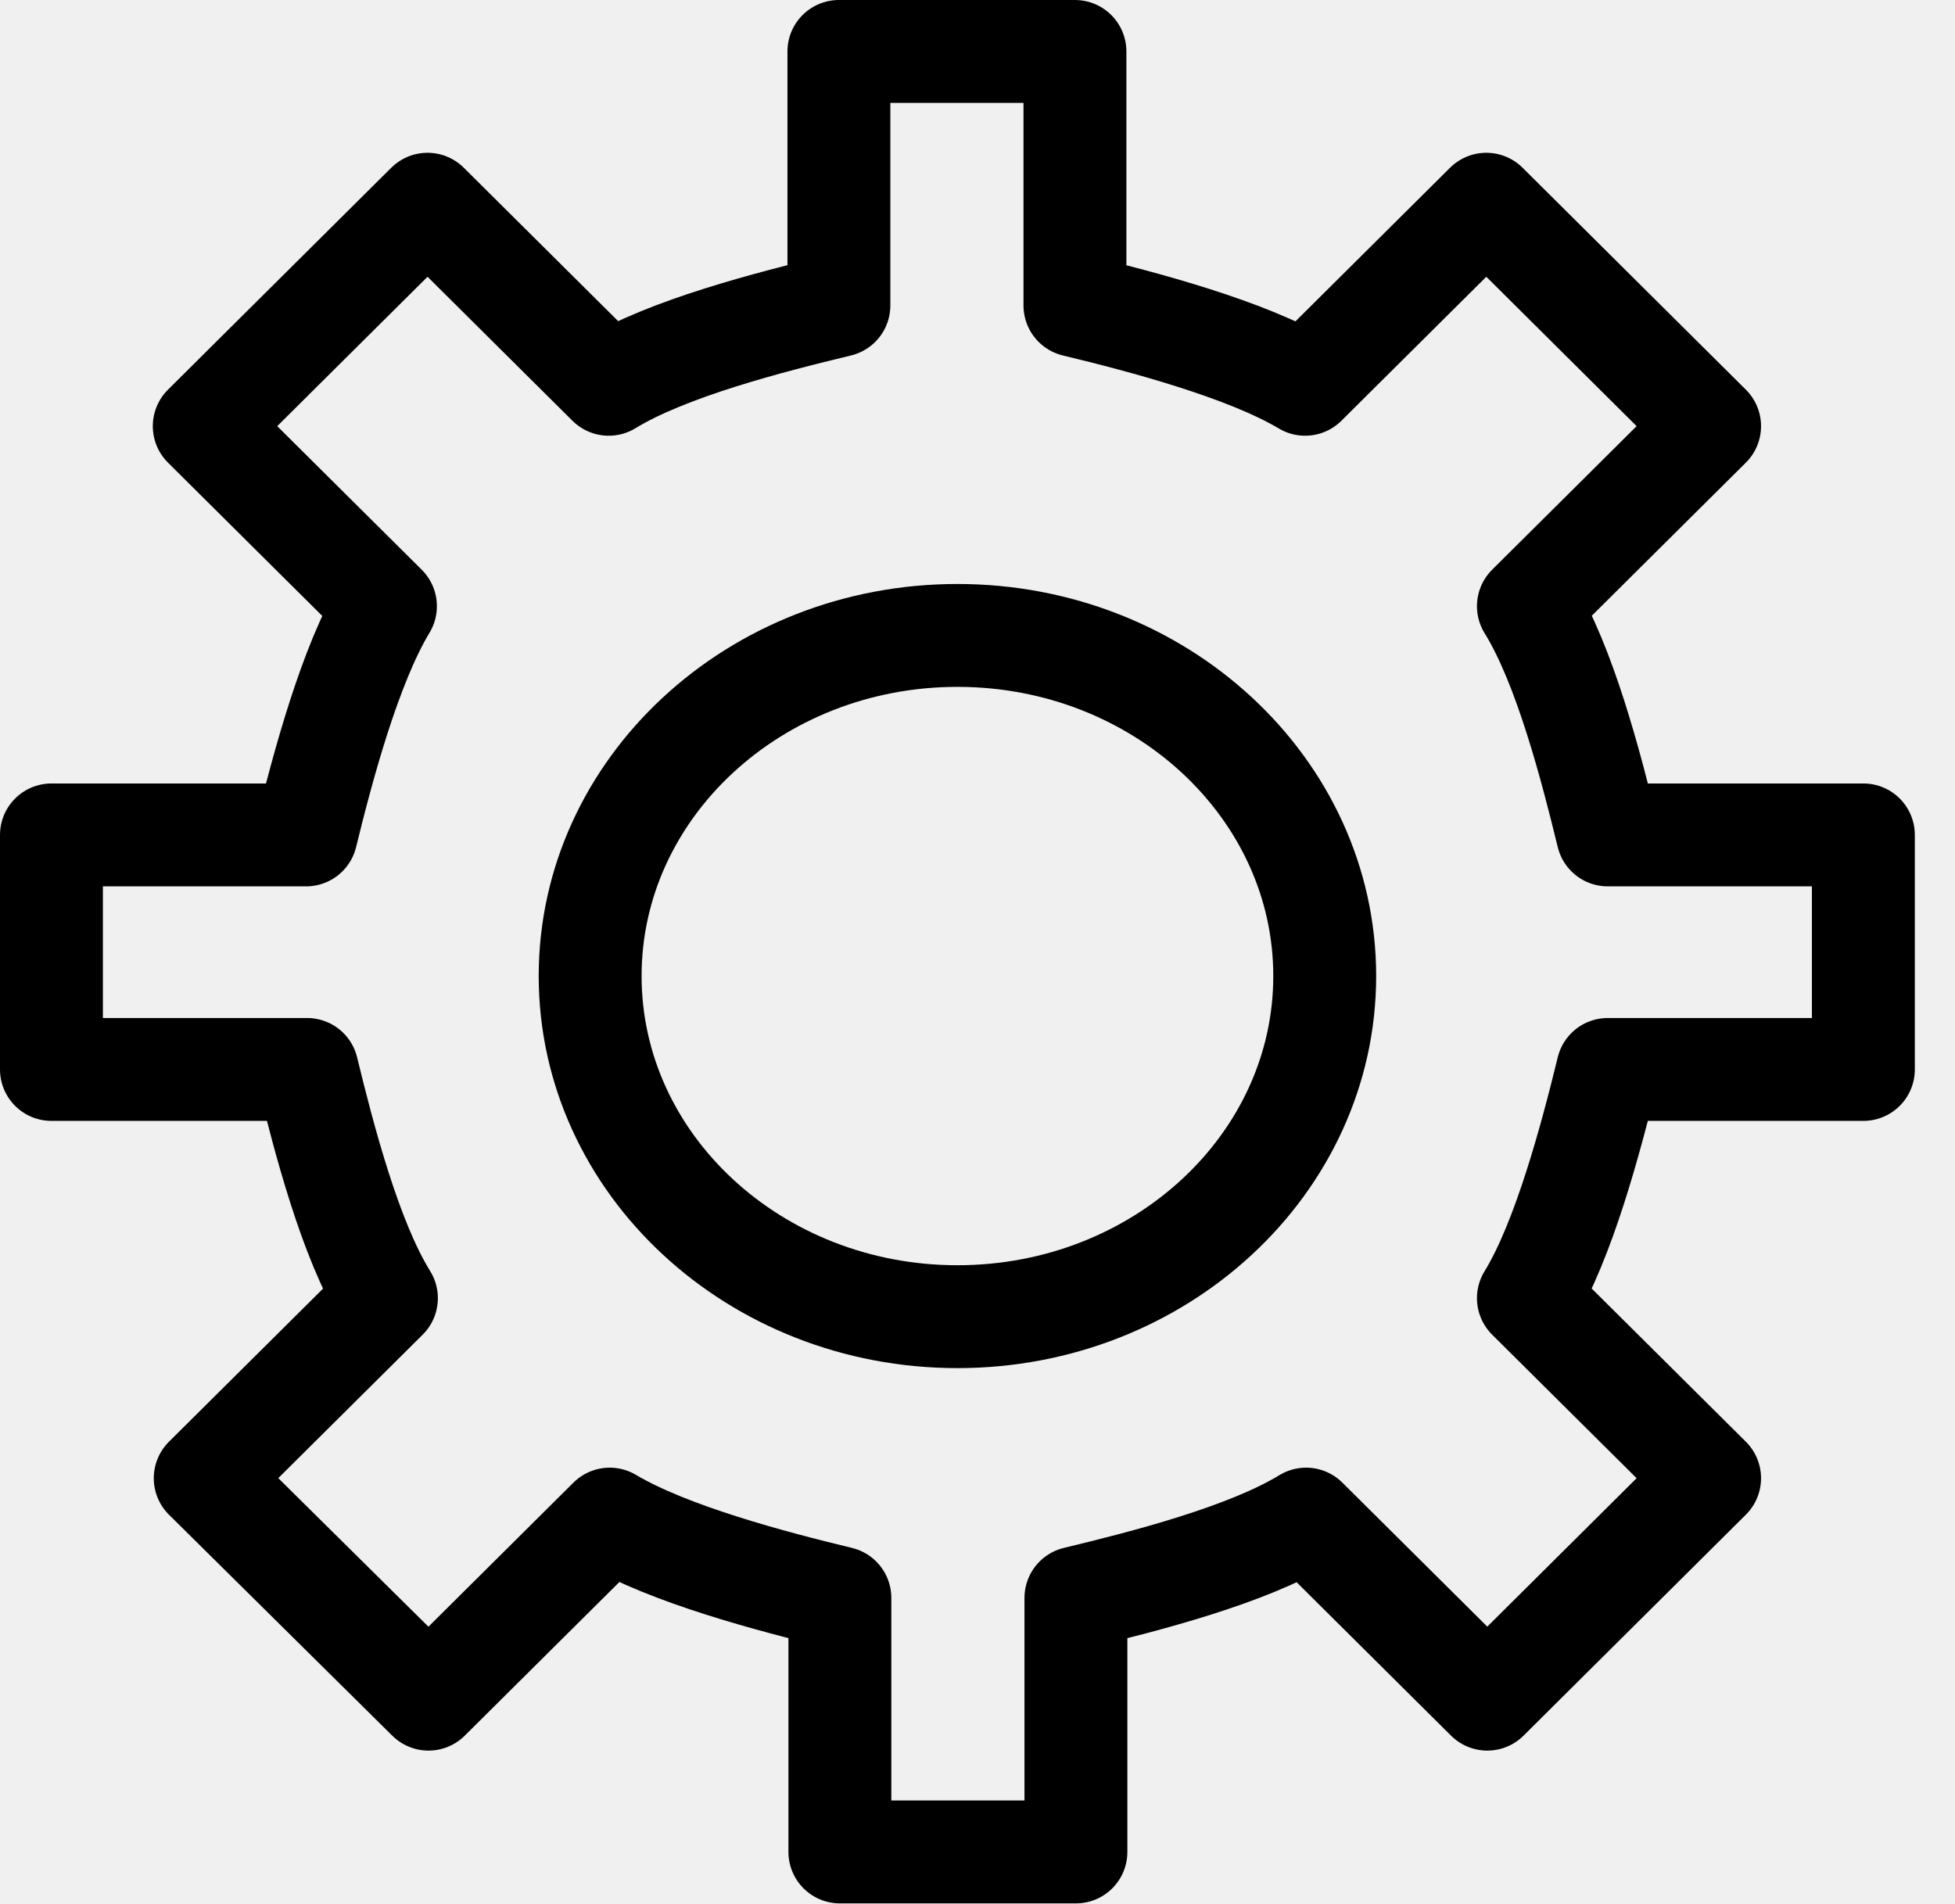
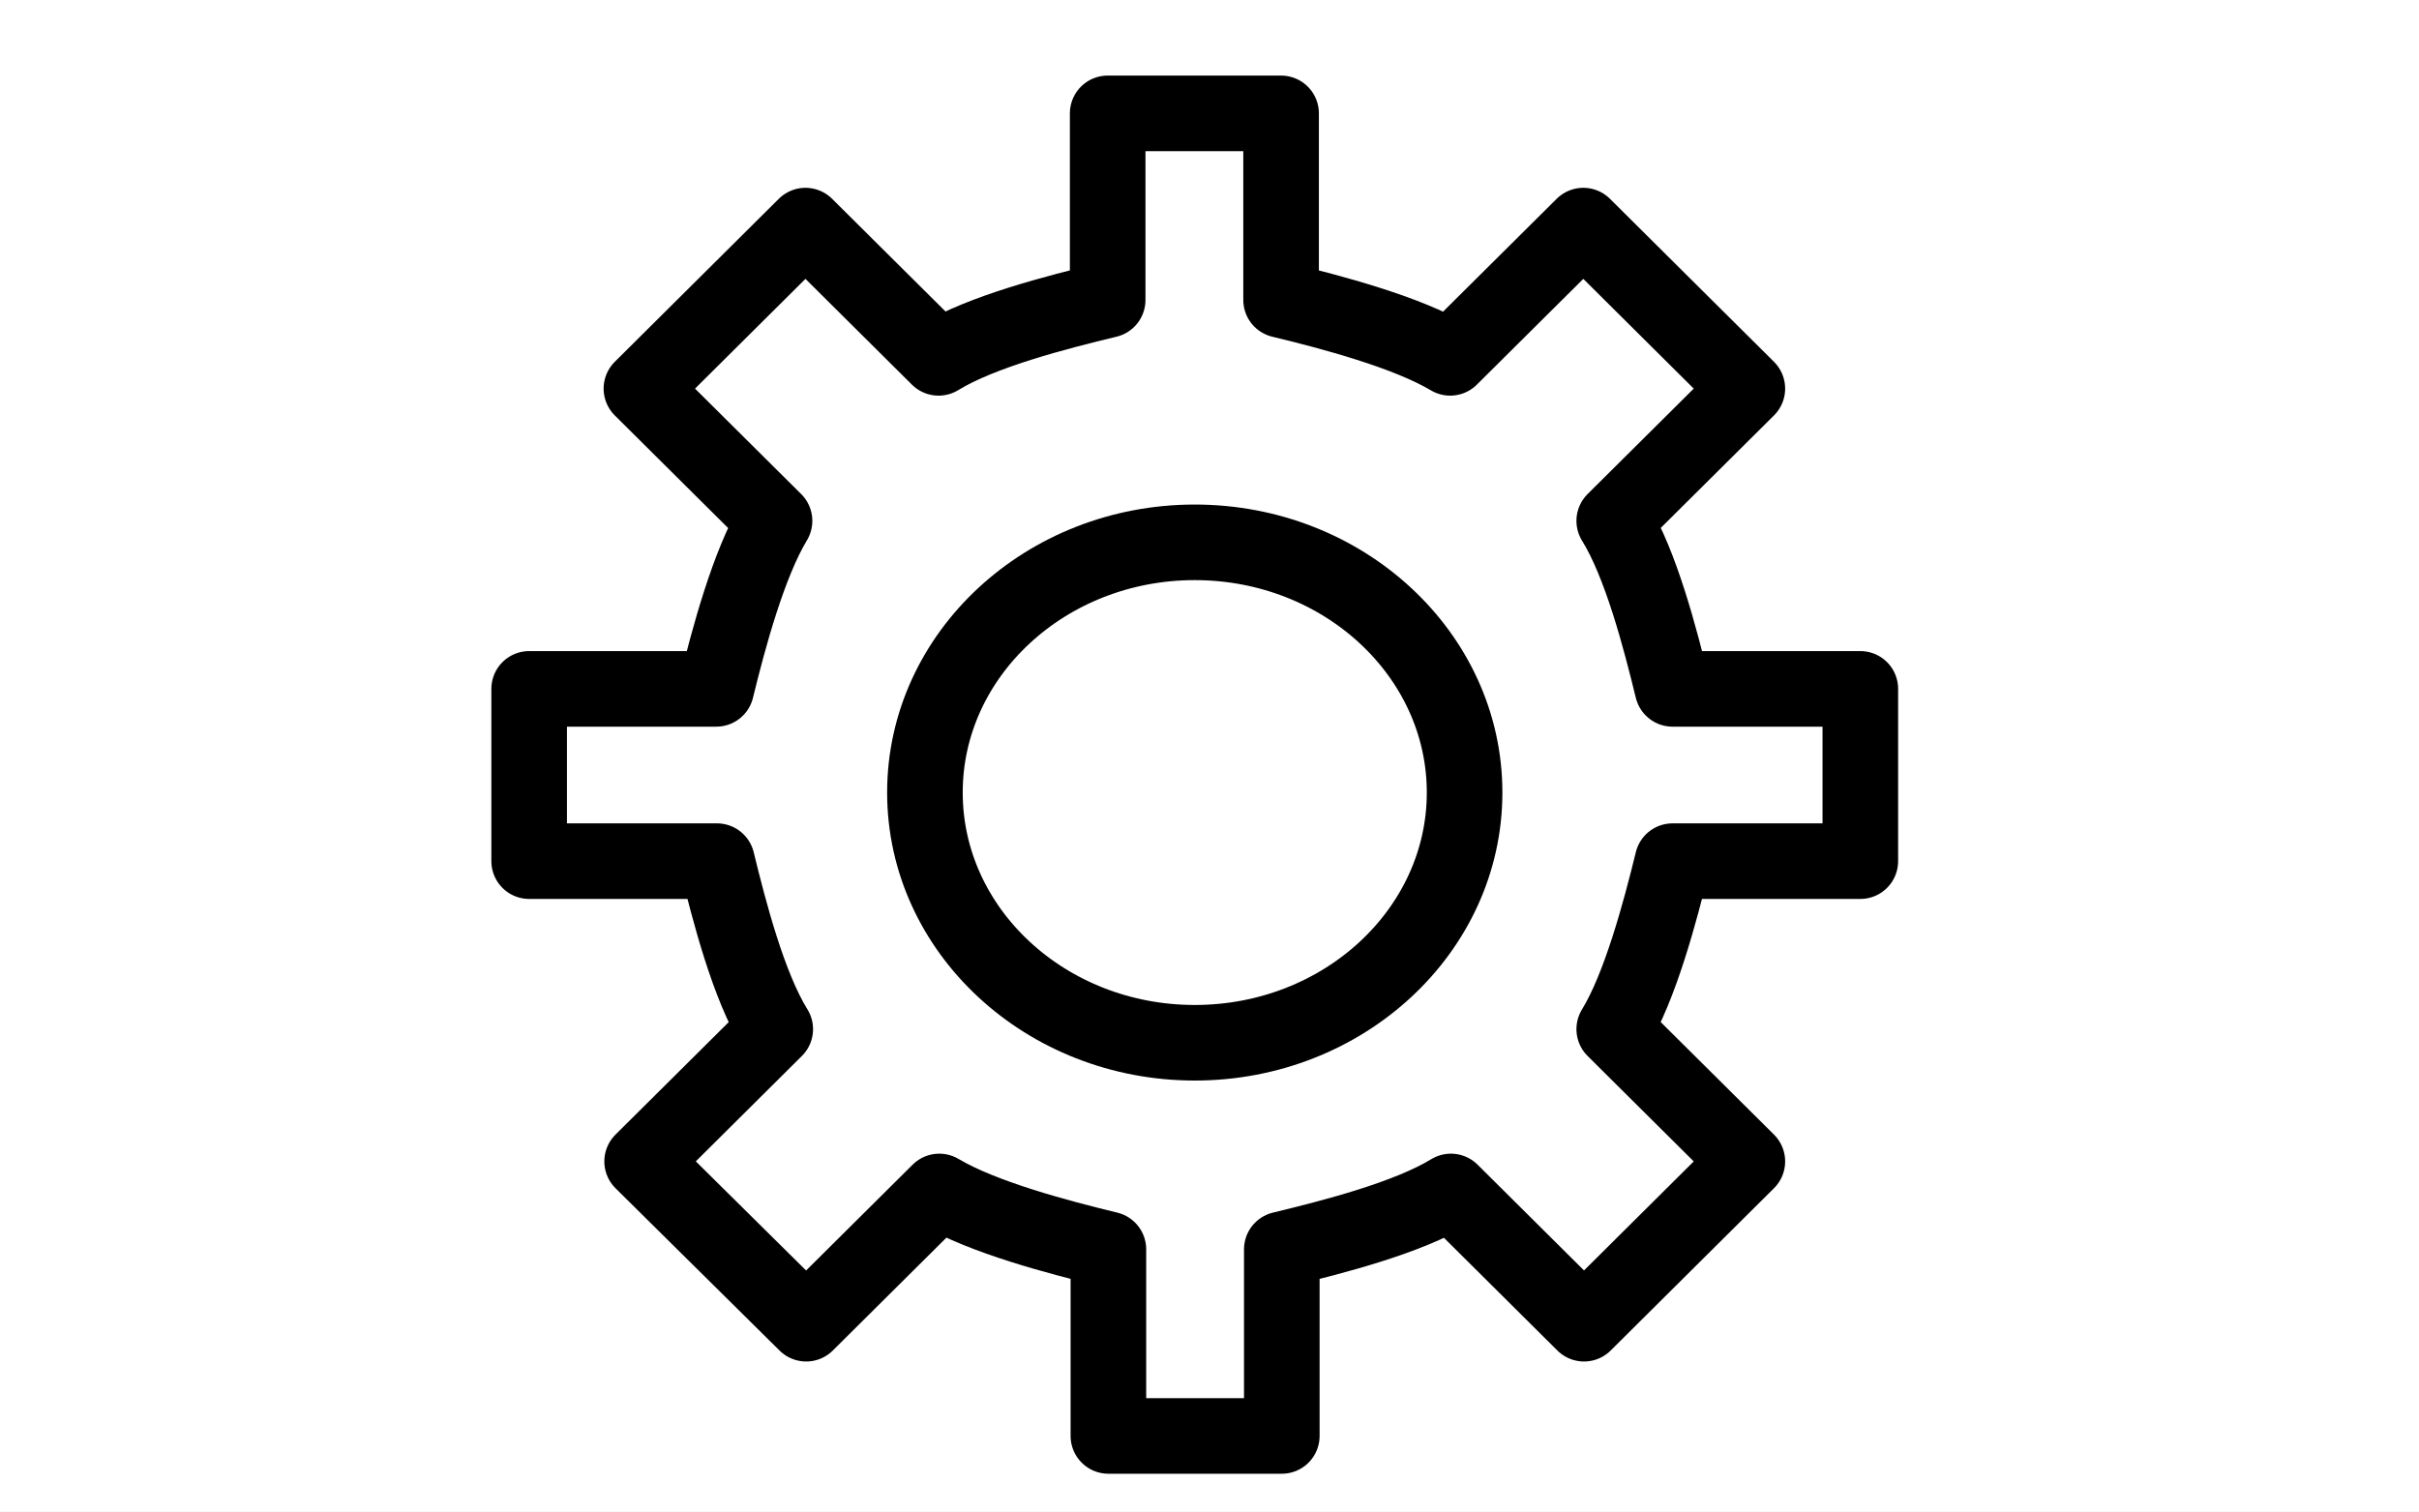
- <svg xmlns="http://www.w3.org/2000/svg" width="38" height="37" viewBox="0 0 38 37" fill="none">
-   <path d="M31.25 20.789H36.219V16.23H31.25C30.927 14.905 30.413 12.919 29.708 11.784L33.23 8.284L28.89 3.97L25.368 7.47C24.226 6.789 22.227 6.259 20.894 5.938V1H16.306V5.938C14.973 6.259 12.975 6.77 11.832 7.47L8.31 3.97L3.97 8.284L7.492 11.784C6.806 12.919 6.273 14.905 5.95 16.23H1V20.789H5.969C6.292 22.113 6.806 24.1 7.511 25.235L3.989 28.735L8.329 33.03L11.851 29.53C12.994 30.211 14.992 30.741 16.325 31.062V36H20.913V31.062C22.246 30.741 24.245 30.23 25.387 29.53L28.909 33.03L33.23 28.735L29.708 25.235C30.394 24.119 30.927 22.113 31.25 20.789Z" stroke="black" stroke-width="2" stroke-linecap="round" stroke-linejoin="round" />
-   <path d="M25.749 18.973C25.749 22.625 22.55 25.595 18.61 25.595C14.669 25.595 11.471 22.625 11.471 18.973C11.471 15.322 14.669 12.352 18.61 12.352C22.55 12.352 25.749 15.322 25.749 18.973Z" stroke="black" stroke-width="2" stroke-linecap="round" stroke-linejoin="round" />
+ <svg xmlns="http://www.w3.org/2000/svg" width="64" height="40" viewBox="0 0 64 40" fill="none">
+   <rect width="64" height="40" fill="white" />
+   <path d="M44.251 22.789H49.219V18.23H44.251C43.927 16.905 43.413 14.919 42.708 13.784L46.23 10.284L41.89 5.97L38.368 9.47C37.226 8.789 35.227 8.259 33.894 7.938V3H29.306V7.938C27.974 8.259 25.974 8.77 24.832 9.47L21.31 5.97L16.97 10.284L20.492 13.784C19.806 14.919 19.273 16.905 18.95 18.23H14V22.789H18.969C19.292 24.113 19.806 26.1 20.511 27.235L16.989 30.735L21.329 35.03L24.851 31.53C25.994 32.211 27.992 32.74 29.325 33.062V38H33.913V33.062C35.246 32.74 37.245 32.23 38.387 31.53L41.909 35.03L46.23 30.735L42.708 27.235C43.394 26.119 43.927 24.113 44.251 22.789Z" stroke="black" stroke-width="2" stroke-linecap="round" stroke-linejoin="round" />
+   <path d="M38.749 20.973C38.749 24.625 35.55 27.595 31.61 27.595C27.669 27.595 24.471 24.625 24.471 20.973C24.471 17.322 27.669 14.352 31.61 14.352C35.55 14.352 38.749 17.322 38.749 20.973Z" stroke="black" stroke-width="2" stroke-linecap="round" stroke-linejoin="round" />
</svg>
